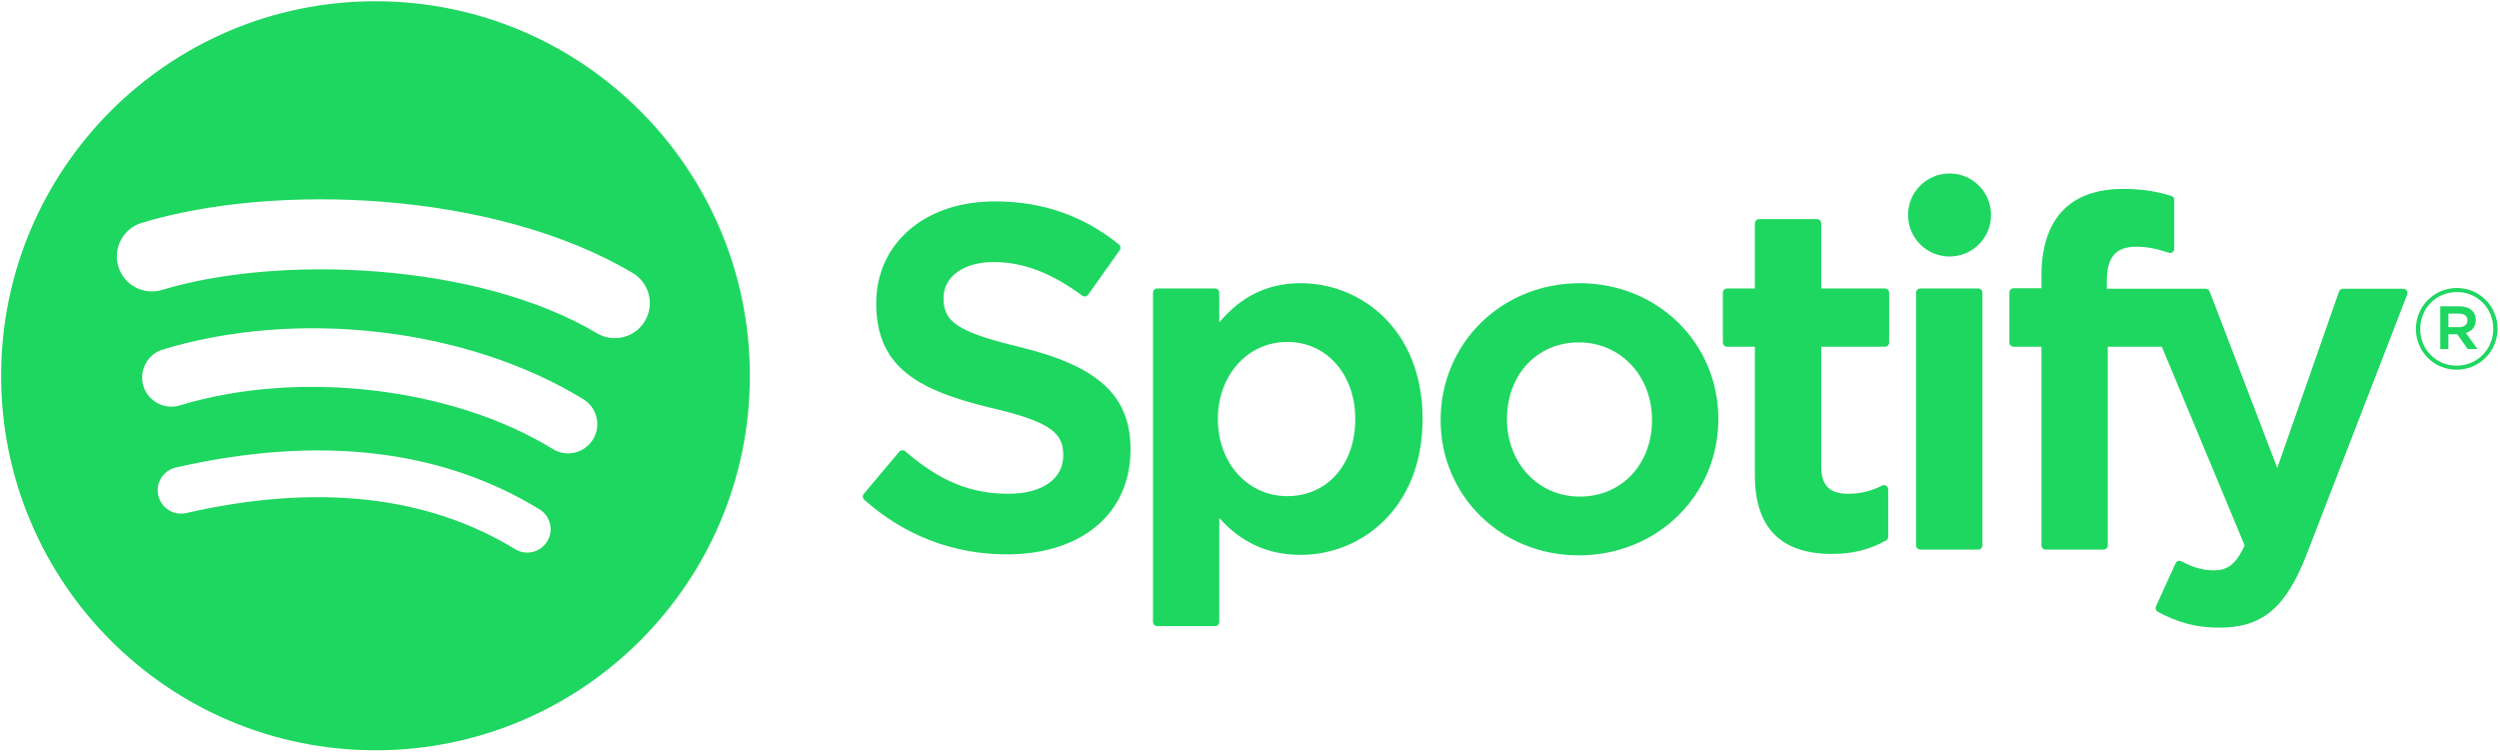
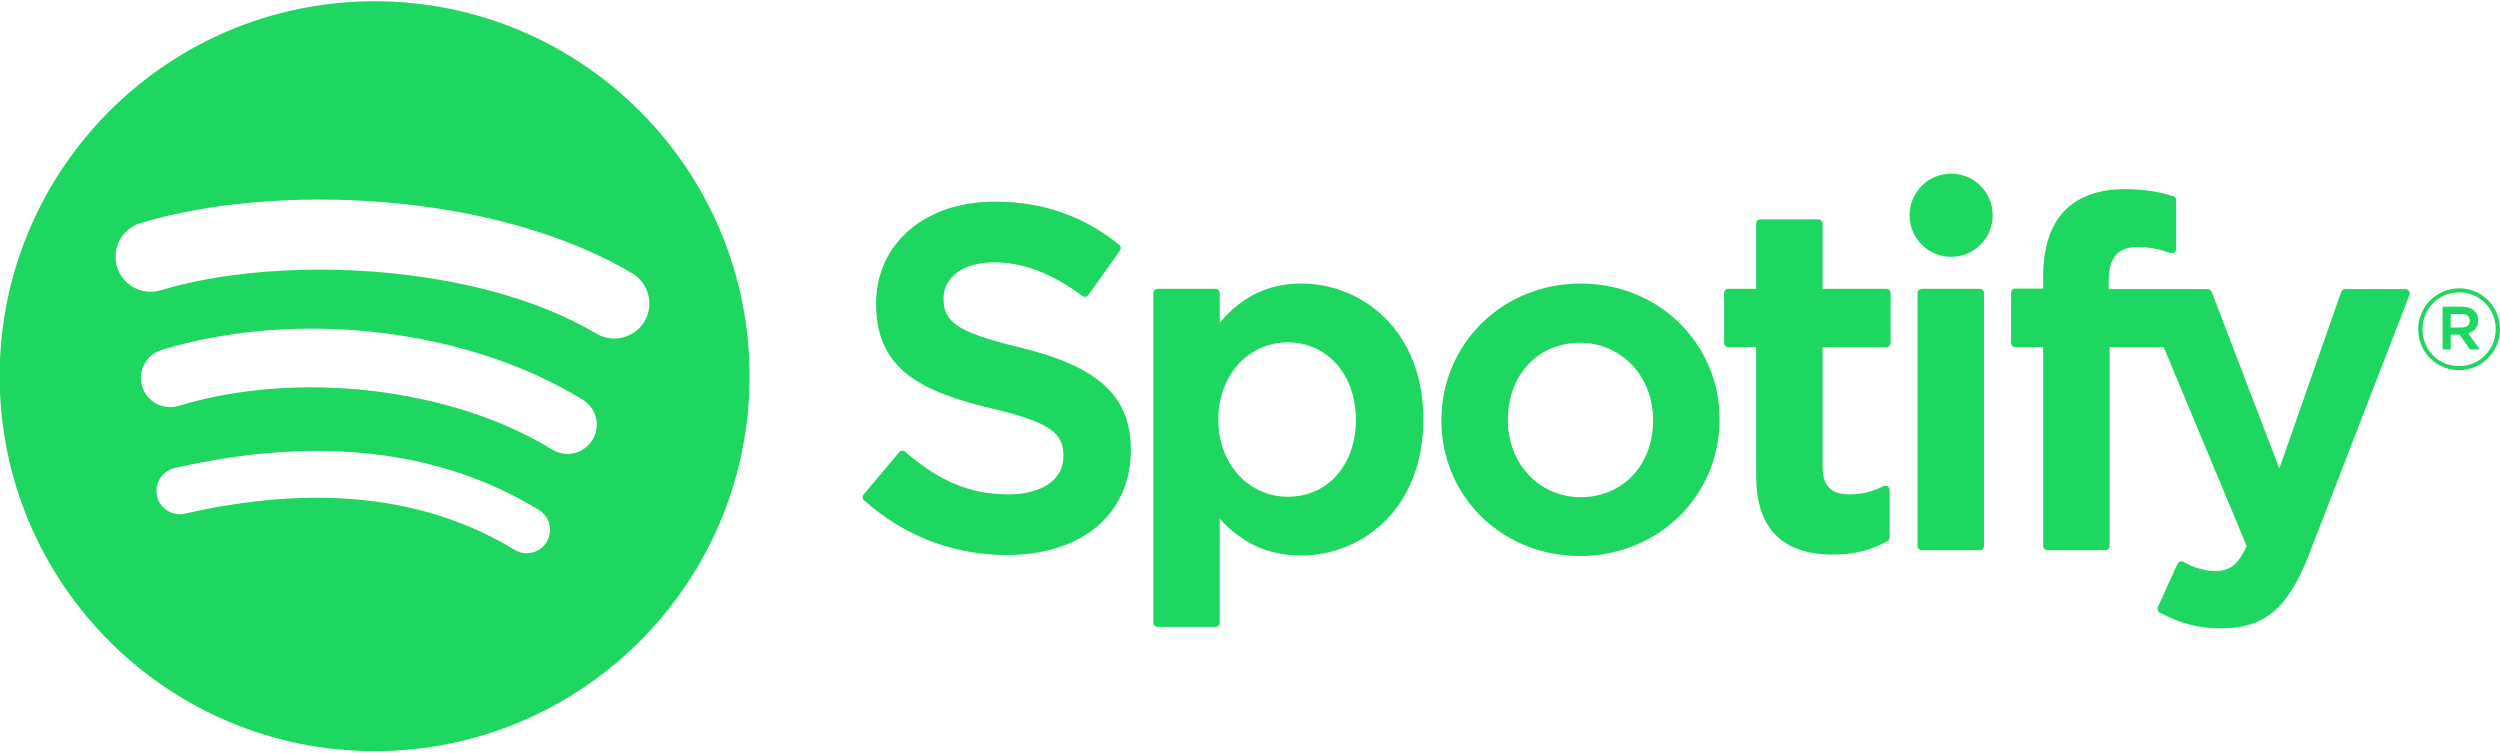
- <svg xmlns="http://www.w3.org/2000/svg" height="168px" width="559px" version="1.1" viewBox="0 0 559 168">
+ <svg xmlns="http://www.w3.org/2000/svg" viewBox="0.33 0 558.35 168" version="1.1">
  <path fill="#1ED760" d="m83.996 0.277c-46.249 0-83.743 37.493-83.743 83.742 0 46.251 37.494 83.741 83.743 83.741 46.254 0 83.744-37.49 83.744-83.741 0-46.246-37.49-83.738-83.745-83.738l0.001-0.004zm38.404 120.78c-1.5 2.46-4.72 3.24-7.18 1.73-19.662-12.01-44.414-14.73-73.564-8.07-2.809 0.64-5.609-1.12-6.249-3.93-0.643-2.81 1.11-5.61 3.926-6.25 31.9-7.288 59.263-4.15 81.337 9.34 2.46 1.51 3.24 4.72 1.73 7.18zm10.25-22.802c-1.89 3.072-5.91 4.042-8.98 2.152-22.51-13.836-56.823-17.843-83.448-9.761-3.453 1.043-7.1-0.903-8.148-4.35-1.04-3.453 0.907-7.093 4.354-8.143 30.413-9.228 68.222-4.758 94.072 11.127 3.07 1.89 4.04 5.91 2.15 8.976v-0.001zm0.88-23.744c-26.99-16.031-71.52-17.505-97.289-9.684-4.138 1.255-8.514-1.081-9.768-5.219-1.254-4.14 1.08-8.513 5.221-9.771 29.581-8.98 78.756-7.245 109.83 11.202 3.73 2.209 4.95 7.016 2.74 10.733-2.2 3.722-7.02 4.949-10.73 2.739zm94.56 3.072c-14.46-3.448-17.03-5.868-17.03-10.953 0-4.804 4.52-8.037 11.25-8.037 6.52 0 12.98 2.455 19.76 7.509 0.2 0.153 0.46 0.214 0.71 0.174 0.26-0.038 0.48-0.177 0.63-0.386l7.06-9.952c0.29-0.41 0.21-0.975-0.18-1.288-8.07-6.473-17.15-9.62-27.77-9.62-15.61 0-26.52 9.369-26.52 22.774 0 14.375 9.41 19.465 25.67 23.394 13.83 3.187 16.17 5.857 16.17 10.629 0 5.29-4.72 8.58-12.32 8.58-8.44 0-15.33-2.85-23.03-9.51-0.19-0.17-0.45-0.24-0.69-0.23-0.26 0.02-0.49 0.14-0.65 0.33l-7.92 9.42c-0.33 0.4-0.29 0.98 0.09 1.32 8.96 8 19.98 12.22 31.88 12.22 16.82 0 27.69-9.19 27.69-23.42 0.03-12.007-7.16-18.657-24.77-22.941l-0.03-0.013zm62.86-14.26c-7.29 0-13.27 2.872-18.21 8.757v-6.624c0-0.523-0.42-0.949-0.94-0.949h-12.95c-0.52 0-0.94 0.426-0.94 0.949v73.601c0 0.52 0.42 0.95 0.94 0.95h12.95c0.52 0 0.94-0.43 0.94-0.95v-23.23c4.94 5.53 10.92 8.24 18.21 8.24 13.55 0 27.27-10.43 27.27-30.369 0.02-19.943-13.7-30.376-27.26-30.376l-0.01 0.001zm12.21 30.375c0 10.149-6.25 17.239-15.21 17.239-8.85 0-15.53-7.41-15.53-17.239 0-9.83 6.68-17.238 15.53-17.238 8.81-0.001 15.21 7.247 15.21 17.237v0.001zm50.21-30.375c-17.45 0-31.12 13.436-31.12 30.592 0 16.972 13.58 30.262 30.91 30.262 17.51 0 31.22-13.39 31.22-30.479 0-17.031-13.62-30.373-31.01-30.373v-0.002zm0 47.714c-9.28 0-16.28-7.46-16.28-17.344 0-9.929 6.76-17.134 16.07-17.134 9.34 0 16.38 7.457 16.38 17.351 0 9.927-6.8 17.127-16.17 17.127zm68.27-46.53h-14.25v-14.566c0-0.522-0.42-0.948-0.94-0.948h-12.95c-0.52 0-0.95 0.426-0.95 0.948v14.566h-6.22c-0.52 0-0.94 0.426-0.94 0.949v11.127c0 0.522 0.42 0.949 0.94 0.949h6.22v28.795c0 11.63 5.79 17.53 17.22 17.53 4.64 0 8.49-0.96 12.12-3.02 0.3-0.16 0.48-0.48 0.48-0.82v-10.6c0-0.32-0.17-0.63-0.45-0.8-0.28-0.18-0.63-0.19-0.92-0.04-2.49 1.25-4.9 1.83-7.6 1.83-4.15 0-6.01-1.89-6.01-6.11v-26.76h14.25c0.52 0 0.94-0.426 0.94-0.949v-11.126c0.02-0.523-0.4-0.949-0.93-0.949l-0.01-0.006zm49.64 0.057v-1.789c0-5.263 2.02-7.61 6.54-7.61 2.7 0 4.87 0.536 7.3 1.346 0.3 0.094 0.61 0.047 0.85-0.132 0.25-0.179 0.39-0.466 0.39-0.77v-10.91c0-0.417-0.26-0.786-0.67-0.909-2.56-0.763-5.84-1.546-10.76-1.546-11.95 0-18.28 6.734-18.28 19.467v2.74h-6.22c-0.52 0-0.95 0.426-0.95 0.948v11.184c0 0.522 0.43 0.949 0.95 0.949h6.22v44.405c0 0.53 0.43 0.95 0.95 0.95h12.94c0.53 0 0.95-0.42 0.95-0.95v-44.402h12.09l18.52 44.402c-2.1 4.66-4.17 5.59-6.99 5.59-2.28 0-4.69-0.68-7.14-2.03-0.23-0.12-0.51-0.14-0.75-0.07-0.25 0.09-0.46 0.27-0.56 0.51l-4.39 9.63c-0.21 0.46-0.03 0.99 0.41 1.23 4.58 2.48 8.71 3.54 13.82 3.54 9.56 0 14.85-4.46 19.5-16.44l22.46-58.037c0.12-0.292 0.08-0.622-0.1-0.881-0.17-0.257-0.46-0.412-0.77-0.412h-13.48c-0.41 0-0.77 0.257-0.9 0.636l-13.81 39.434-15.12-39.46c-0.14-0.367-0.49-0.61-0.88-0.61h-22.12v-0.003zm-28.78-0.057h-12.95c-0.52 0-0.95 0.426-0.95 0.949v56.481c0 0.53 0.43 0.95 0.95 0.95h12.95c0.52 0 0.95-0.42 0.95-0.95v-56.477c0-0.523-0.42-0.949-0.95-0.949v-0.004zm-6.4-25.719c-5.13 0-9.29 4.152-9.29 9.281 0 5.132 4.16 9.289 9.29 9.289s9.28-4.157 9.28-9.289c0-5.128-4.16-9.281-9.28-9.281zm113.42 43.88c-5.12 0-9.11-4.115-9.11-9.112s4.04-9.159 9.16-9.159 9.11 4.114 9.11 9.107c0 4.997-4.04 9.164-9.16 9.164zm0.05-17.365c-4.67 0-8.2 3.71-8.2 8.253 0 4.541 3.51 8.201 8.15 8.201 4.67 0 8.2-3.707 8.2-8.253 0-4.541-3.51-8.201-8.15-8.201zm2.02 9.138l2.58 3.608h-2.18l-2.32-3.31h-1.99v3.31h-1.82v-9.564h4.26c2.23 0 3.69 1.137 3.69 3.051 0.01 1.568-0.9 2.526-2.21 2.905h-0.01zm-1.54-4.315h-2.37v3.025h2.37c1.18 0 1.89-0.579 1.89-1.514 0-0.984-0.71-1.511-1.89-1.511z" />
</svg>
